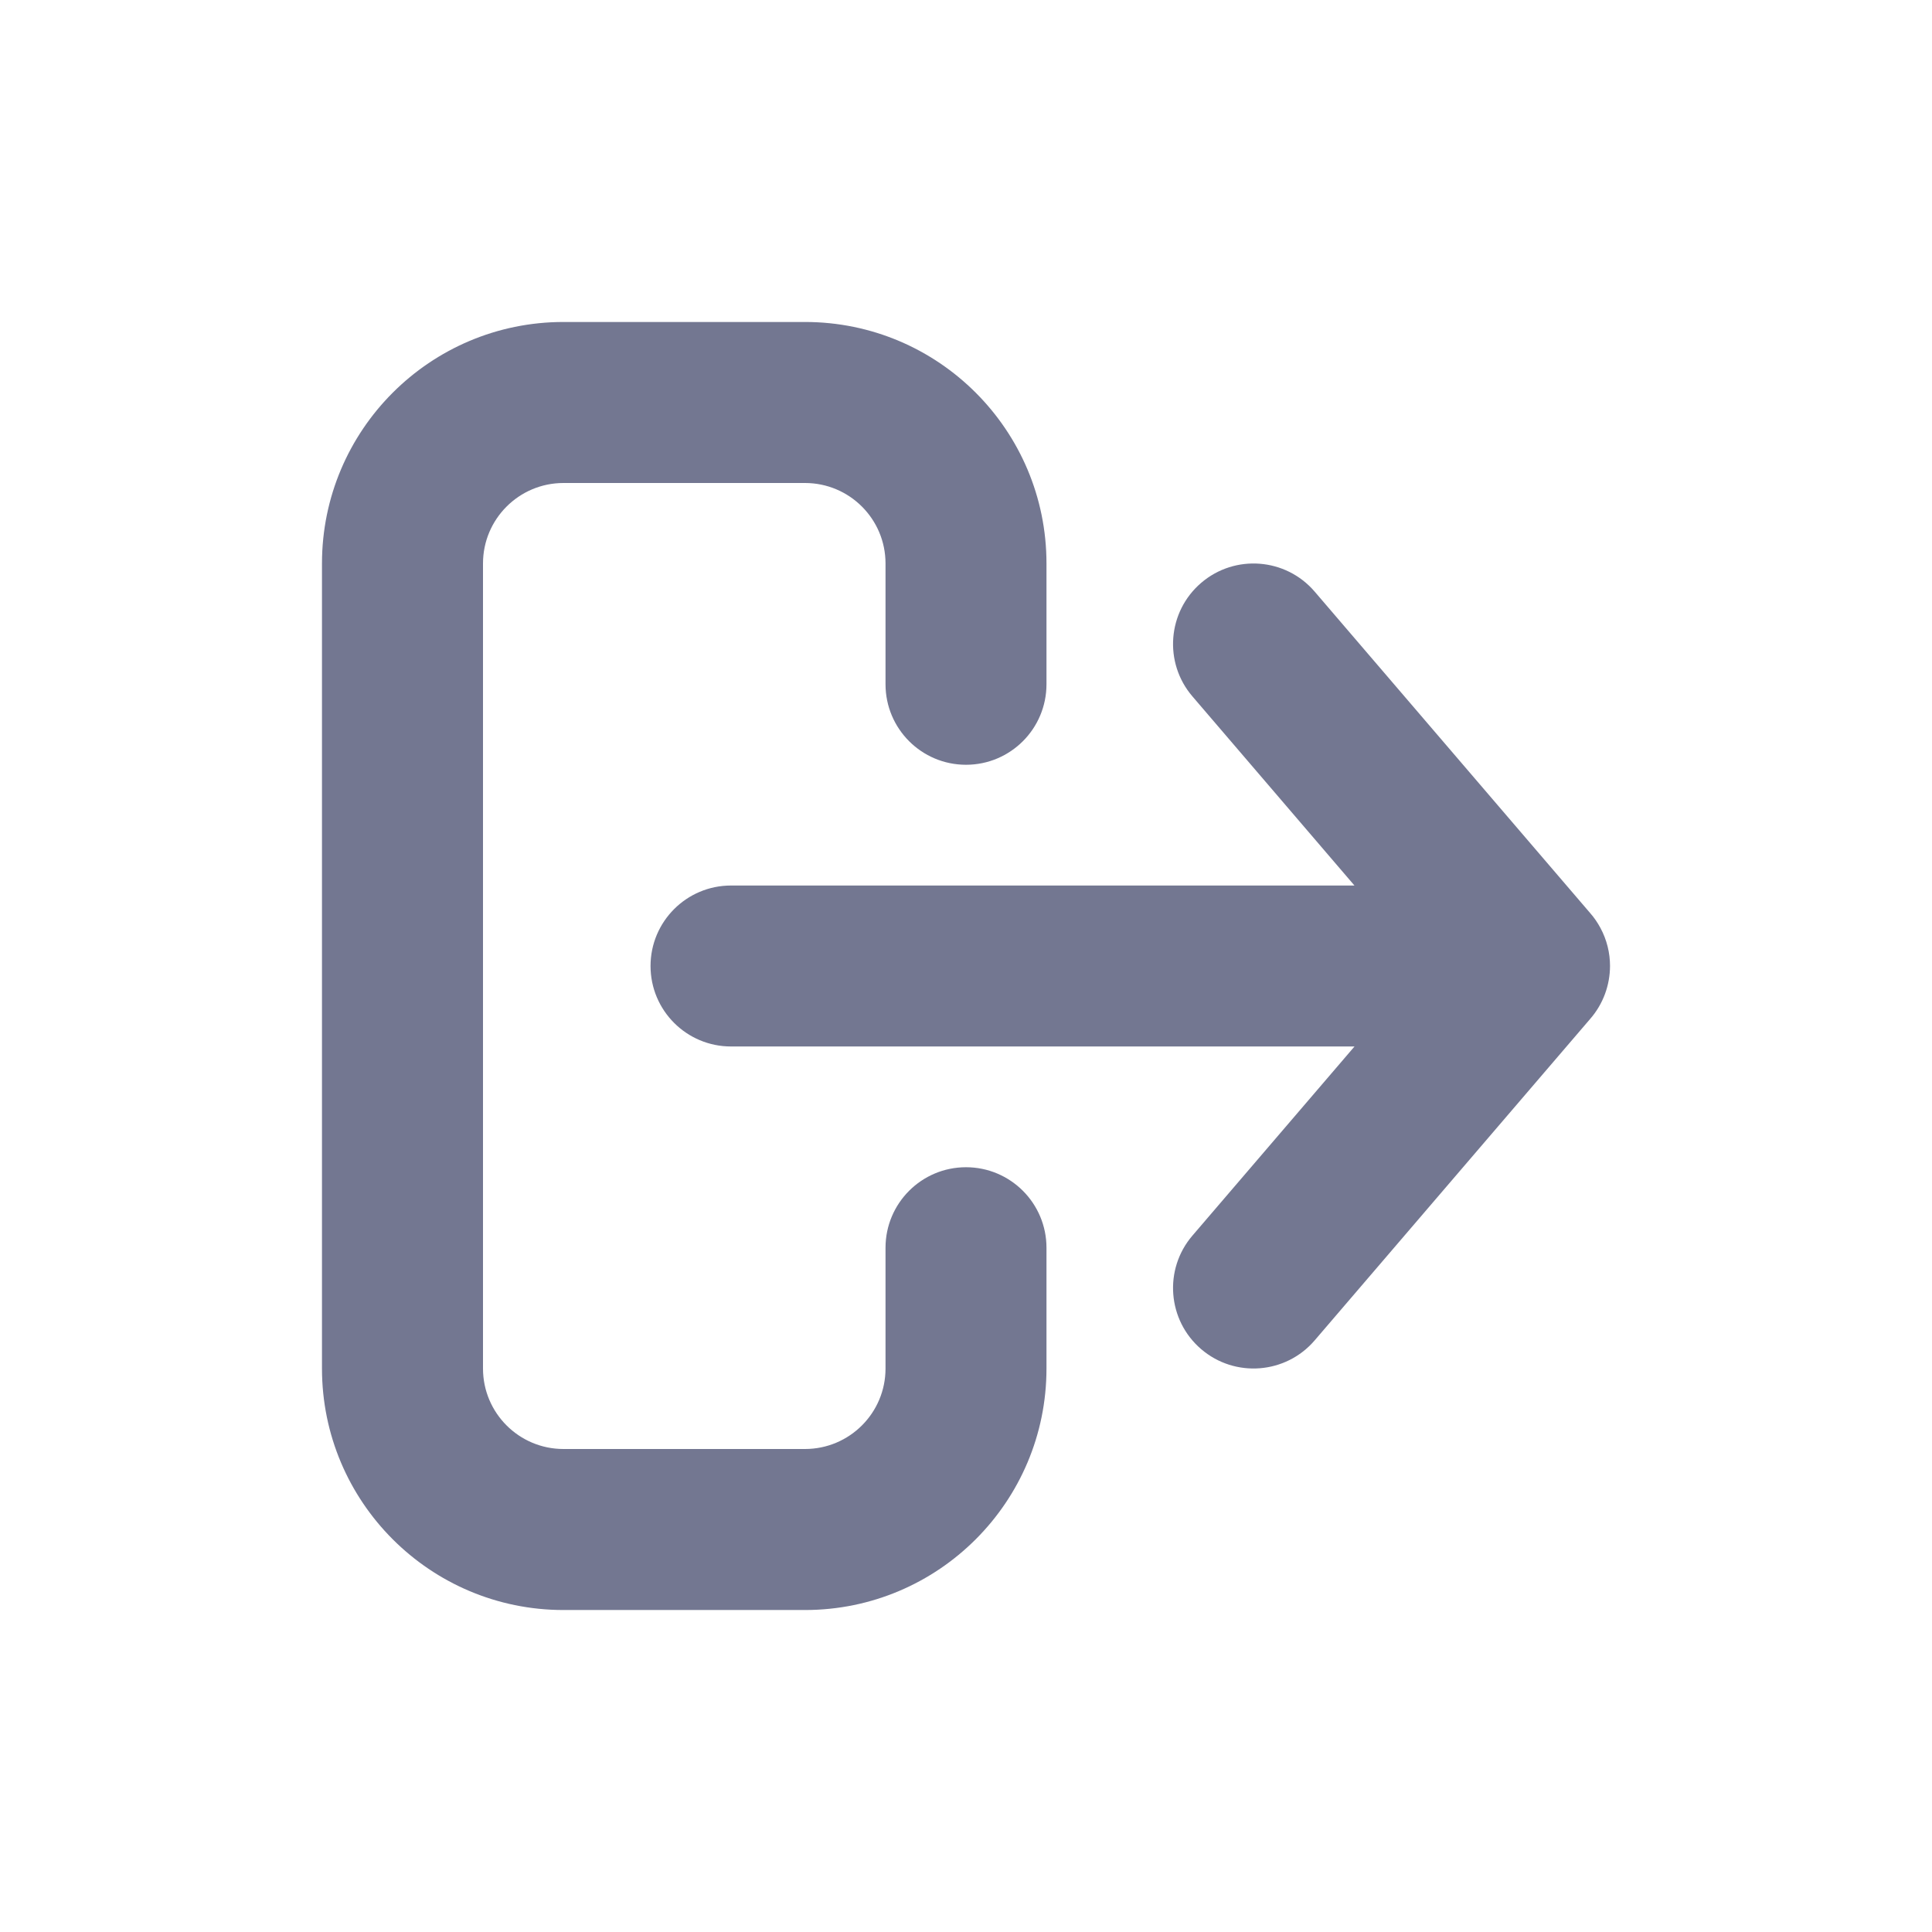
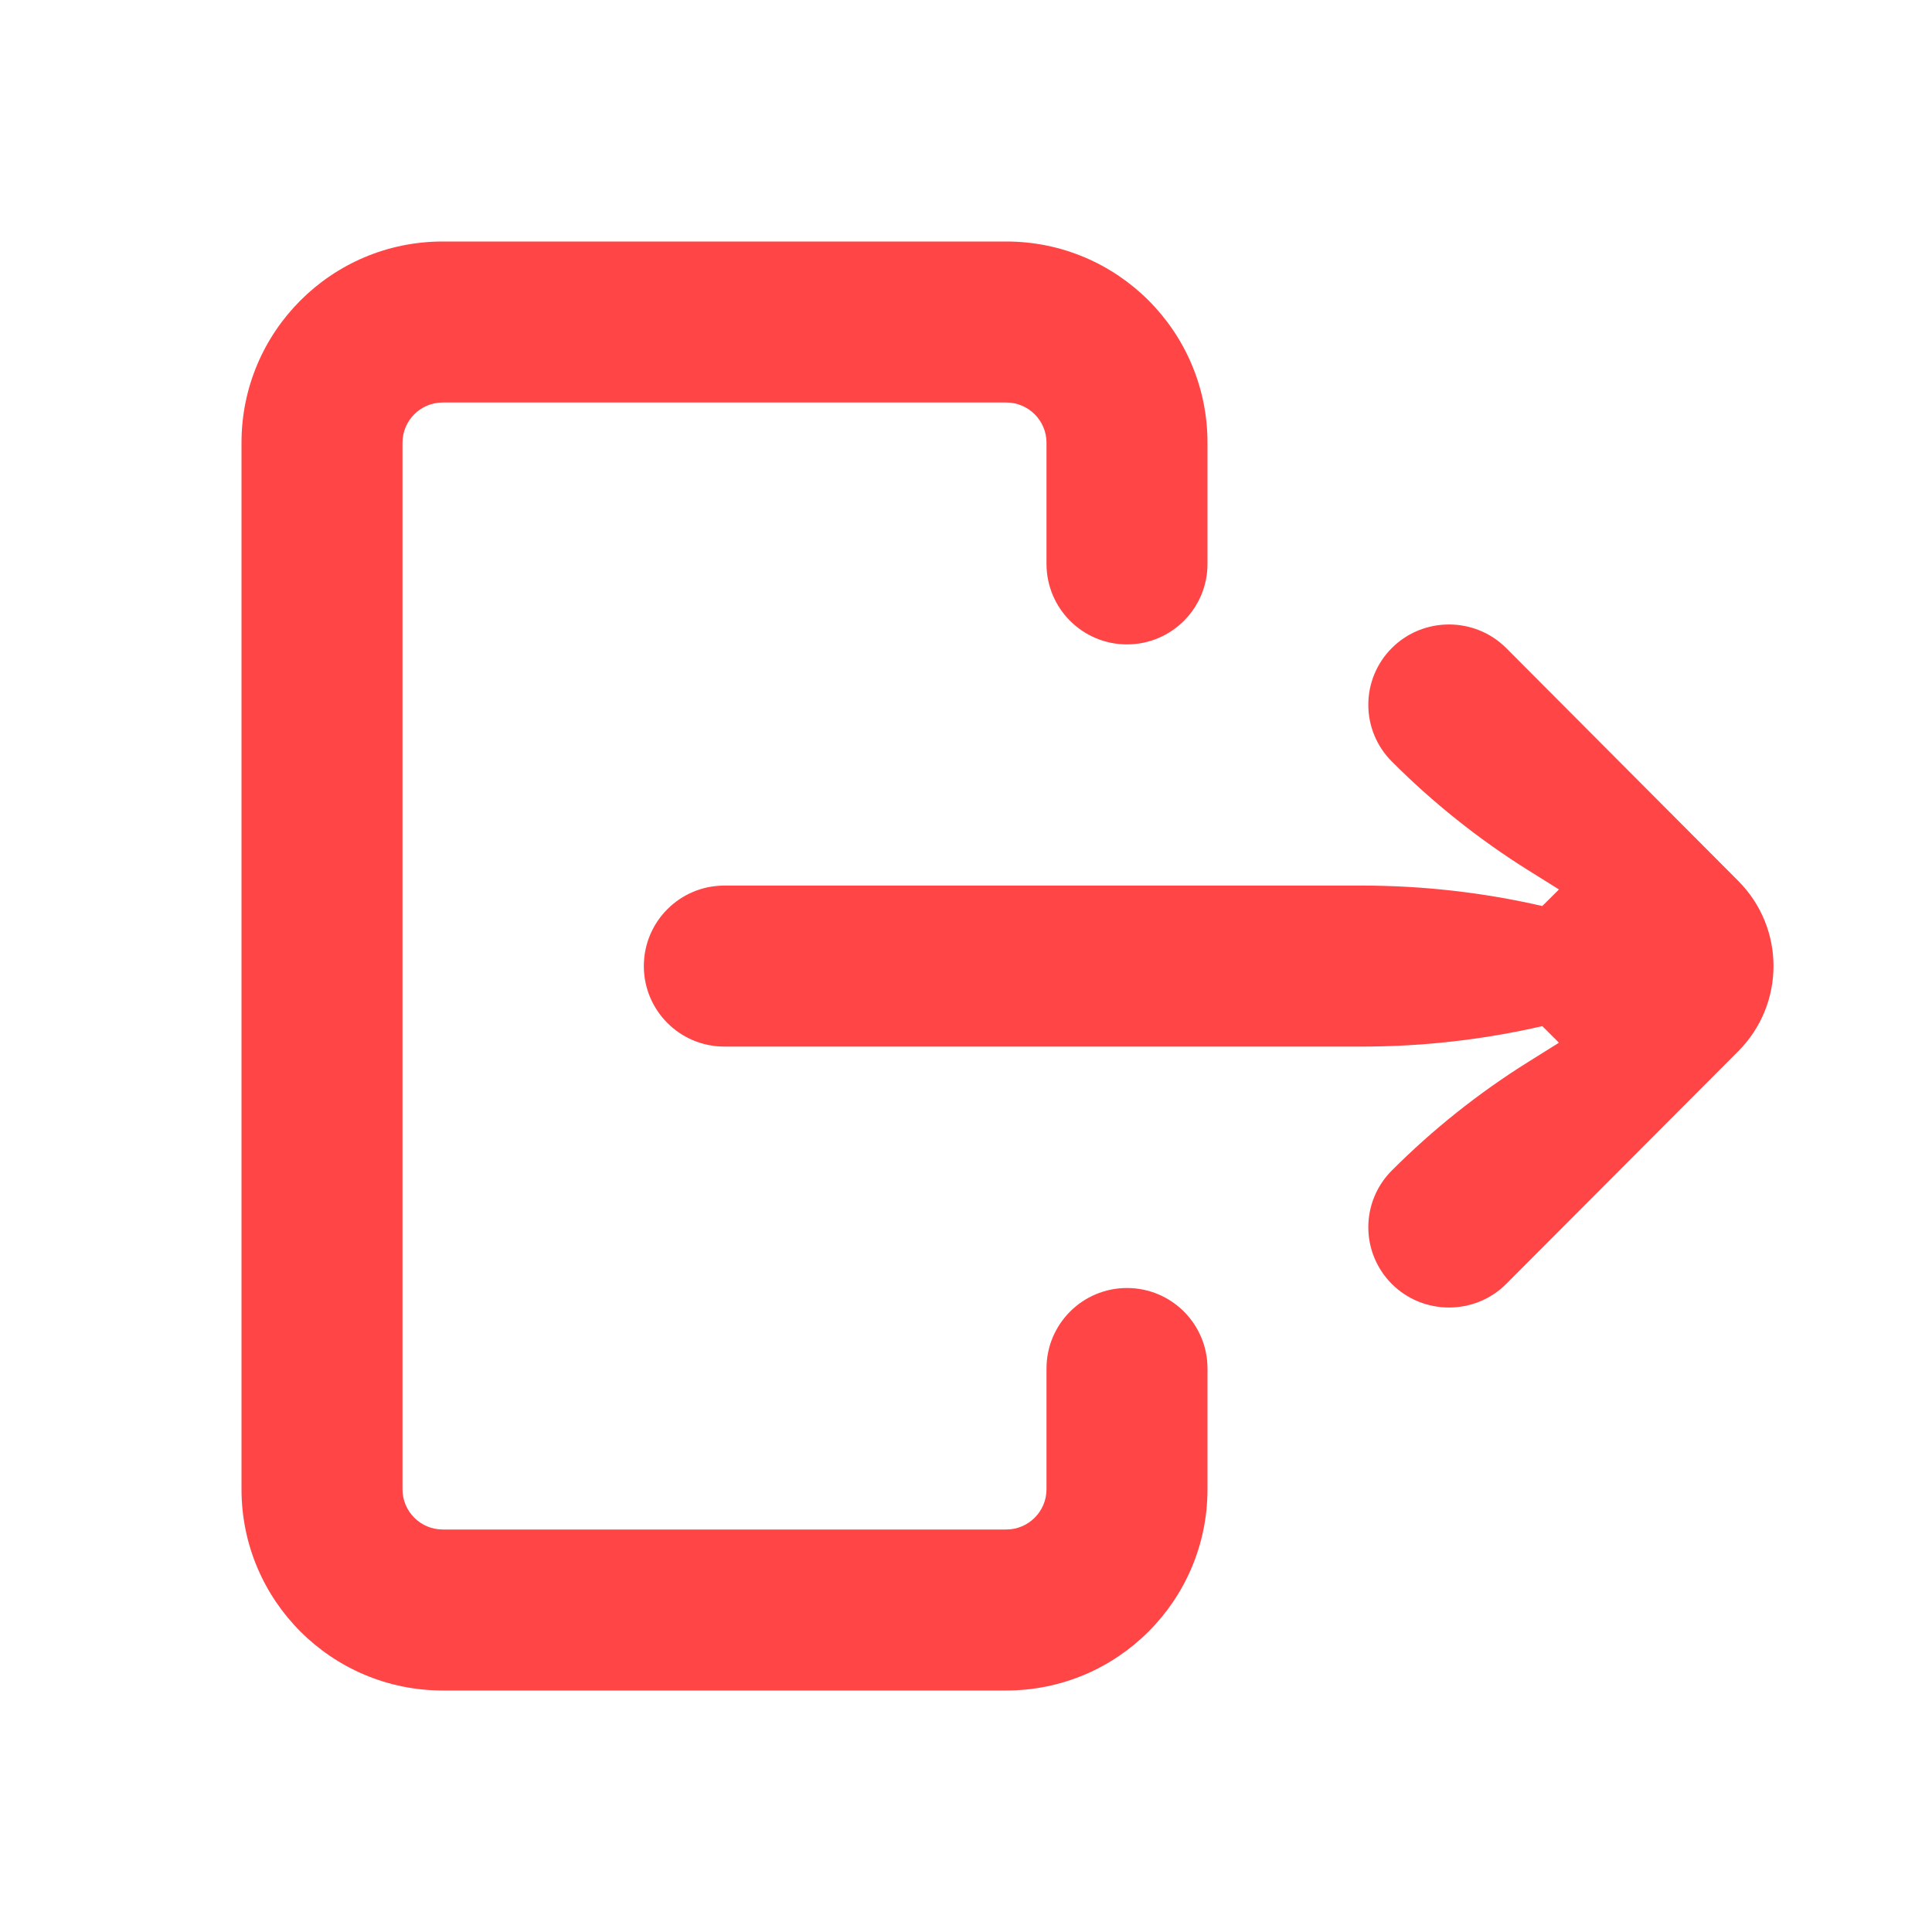
- <svg xmlns="http://www.w3.org/2000/svg" width="32" height="32" viewBox="0 0 32 32" fill="none">
-   <path fill-rule="evenodd" clip-rule="evenodd" d="M21.775 22.201L26.337 16.878C26.555 16.629 26.666 16.315 26.667 16C26.667 15.784 26.615 15.568 26.509 15.371C26.462 15.283 26.405 15.199 26.337 15.122L21.775 9.799C21.296 9.24 20.454 9.175 19.895 9.654C19.336 10.133 19.271 10.975 19.75 11.534L22.434 14.667L12.108 14.667C11.372 14.667 10.775 15.264 10.775 16C10.775 16.736 11.372 17.333 12.108 17.333L22.435 17.333L19.75 20.466C19.271 21.025 19.336 21.867 19.895 22.346C20.454 22.825 21.296 22.76 21.775 22.201ZM13.333 8C14.07 8 14.667 8.597 14.667 9.333L14.667 11.333C14.667 12.07 15.264 12.667 16 12.667C16.736 12.667 17.333 12.07 17.333 11.333L17.333 9.333C17.333 7.124 15.542 5.333 13.333 5.333L9.333 5.333C7.124 5.333 5.333 7.124 5.333 9.333L5.333 22.667C5.333 24.876 7.124 26.667 9.333 26.667L13.333 26.667C15.542 26.667 17.333 24.876 17.333 22.667L17.333 20.667C17.333 19.93 16.736 19.333 16 19.333C15.264 19.333 14.667 19.93 14.667 20.667L14.667 22.667C14.667 23.403 14.07 24 13.333 24L9.333 24C8.597 24 8 23.403 8 22.667L8 9.333C8 8.597 8.597 8 9.333 8L13.333 8Z" fill="#737791" />
+ <svg xmlns="http://www.w3.org/2000/svg" width="184px" height="184px" viewBox="0 0 24.00 24.00" fill="none" stroke="#FF4545" stroke-width="0" transform="rotate(0)">
+   <g id="SVGRepo_bgCarrier" stroke-width="0" />
+   <g id="SVGRepo_tracerCarrier" stroke-linecap="round" stroke-linejoin="round" />
+   <g id="SVGRepo_iconCarrier">
+     <path fill-rule="evenodd" clip-rule="evenodd" d="M21.593 10.943c.584.585.584 1.53 0 2.116L18.71 15.95c-.39.39-1.03.39-1.42 0a.996.996 0 0 1 0-1.41 9.552 9.552 0 0 1 1.689-1.345l.387-.242-.207-.206a10 10 0 0 1-2.24.254H8.998a1 1 0 1 1 0-2h7.921a10 10 0 0 1 2.24.254l.207-.206-.386-.241a9.562 9.562 0 0 1-1.69-1.348.996.996 0 0 1 0-1.41c.39-.39 1.03-.39 1.42 0l2.883 2.893zM14 16a1 1 0 0 0-1 1v1.5a.5.5 0 0 1-.5.5h-7a.5.5 0 0 1-.5-.5v-13a.5.5 0 0 1 .5-.5h7a.5.5 0 0 1 .5.5v1.505a1 1 0 1 0 2 0V5.5A2.5 2.5 0 0 0 12.5 3h-7A2.5 2.5 0 0 0 3 5.5v13A2.5 2.5 0 0 0 5.5 21h7a2.5 2.5 0 0 0 2.5-2.5V17a1 1 0 0 0-1-1z" fill="#FF4545" />
+   </g>
</svg>
